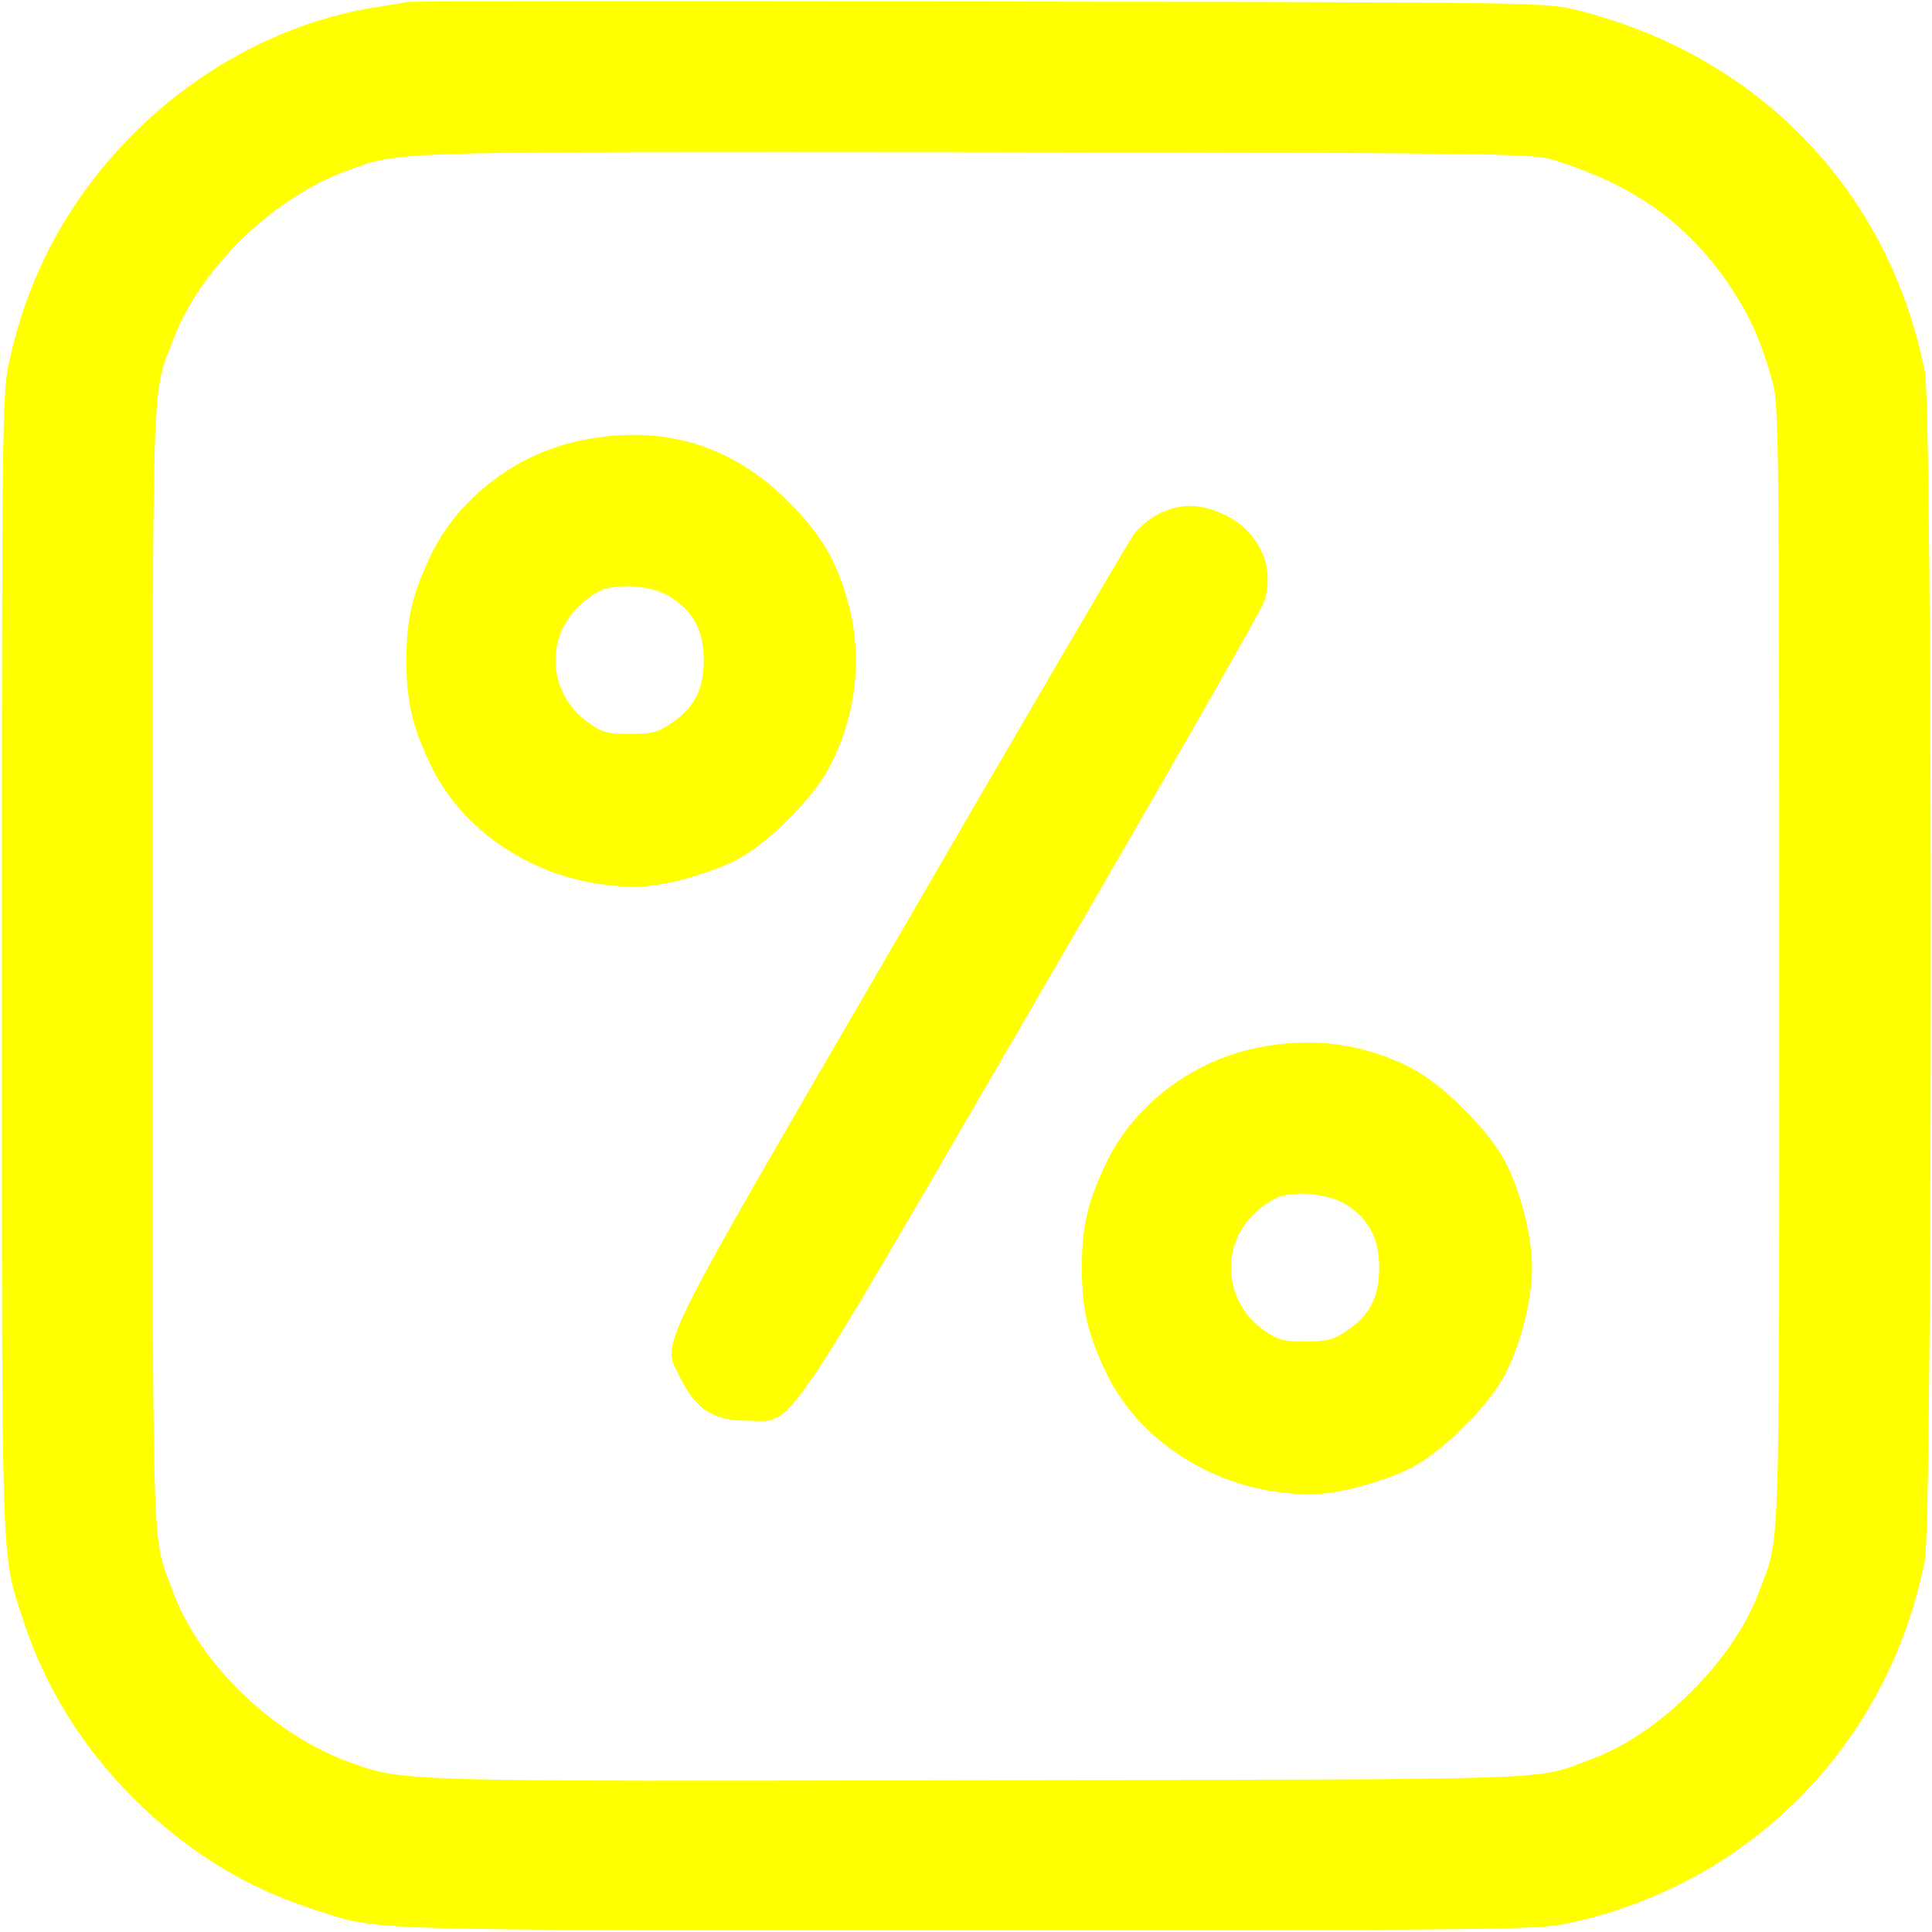
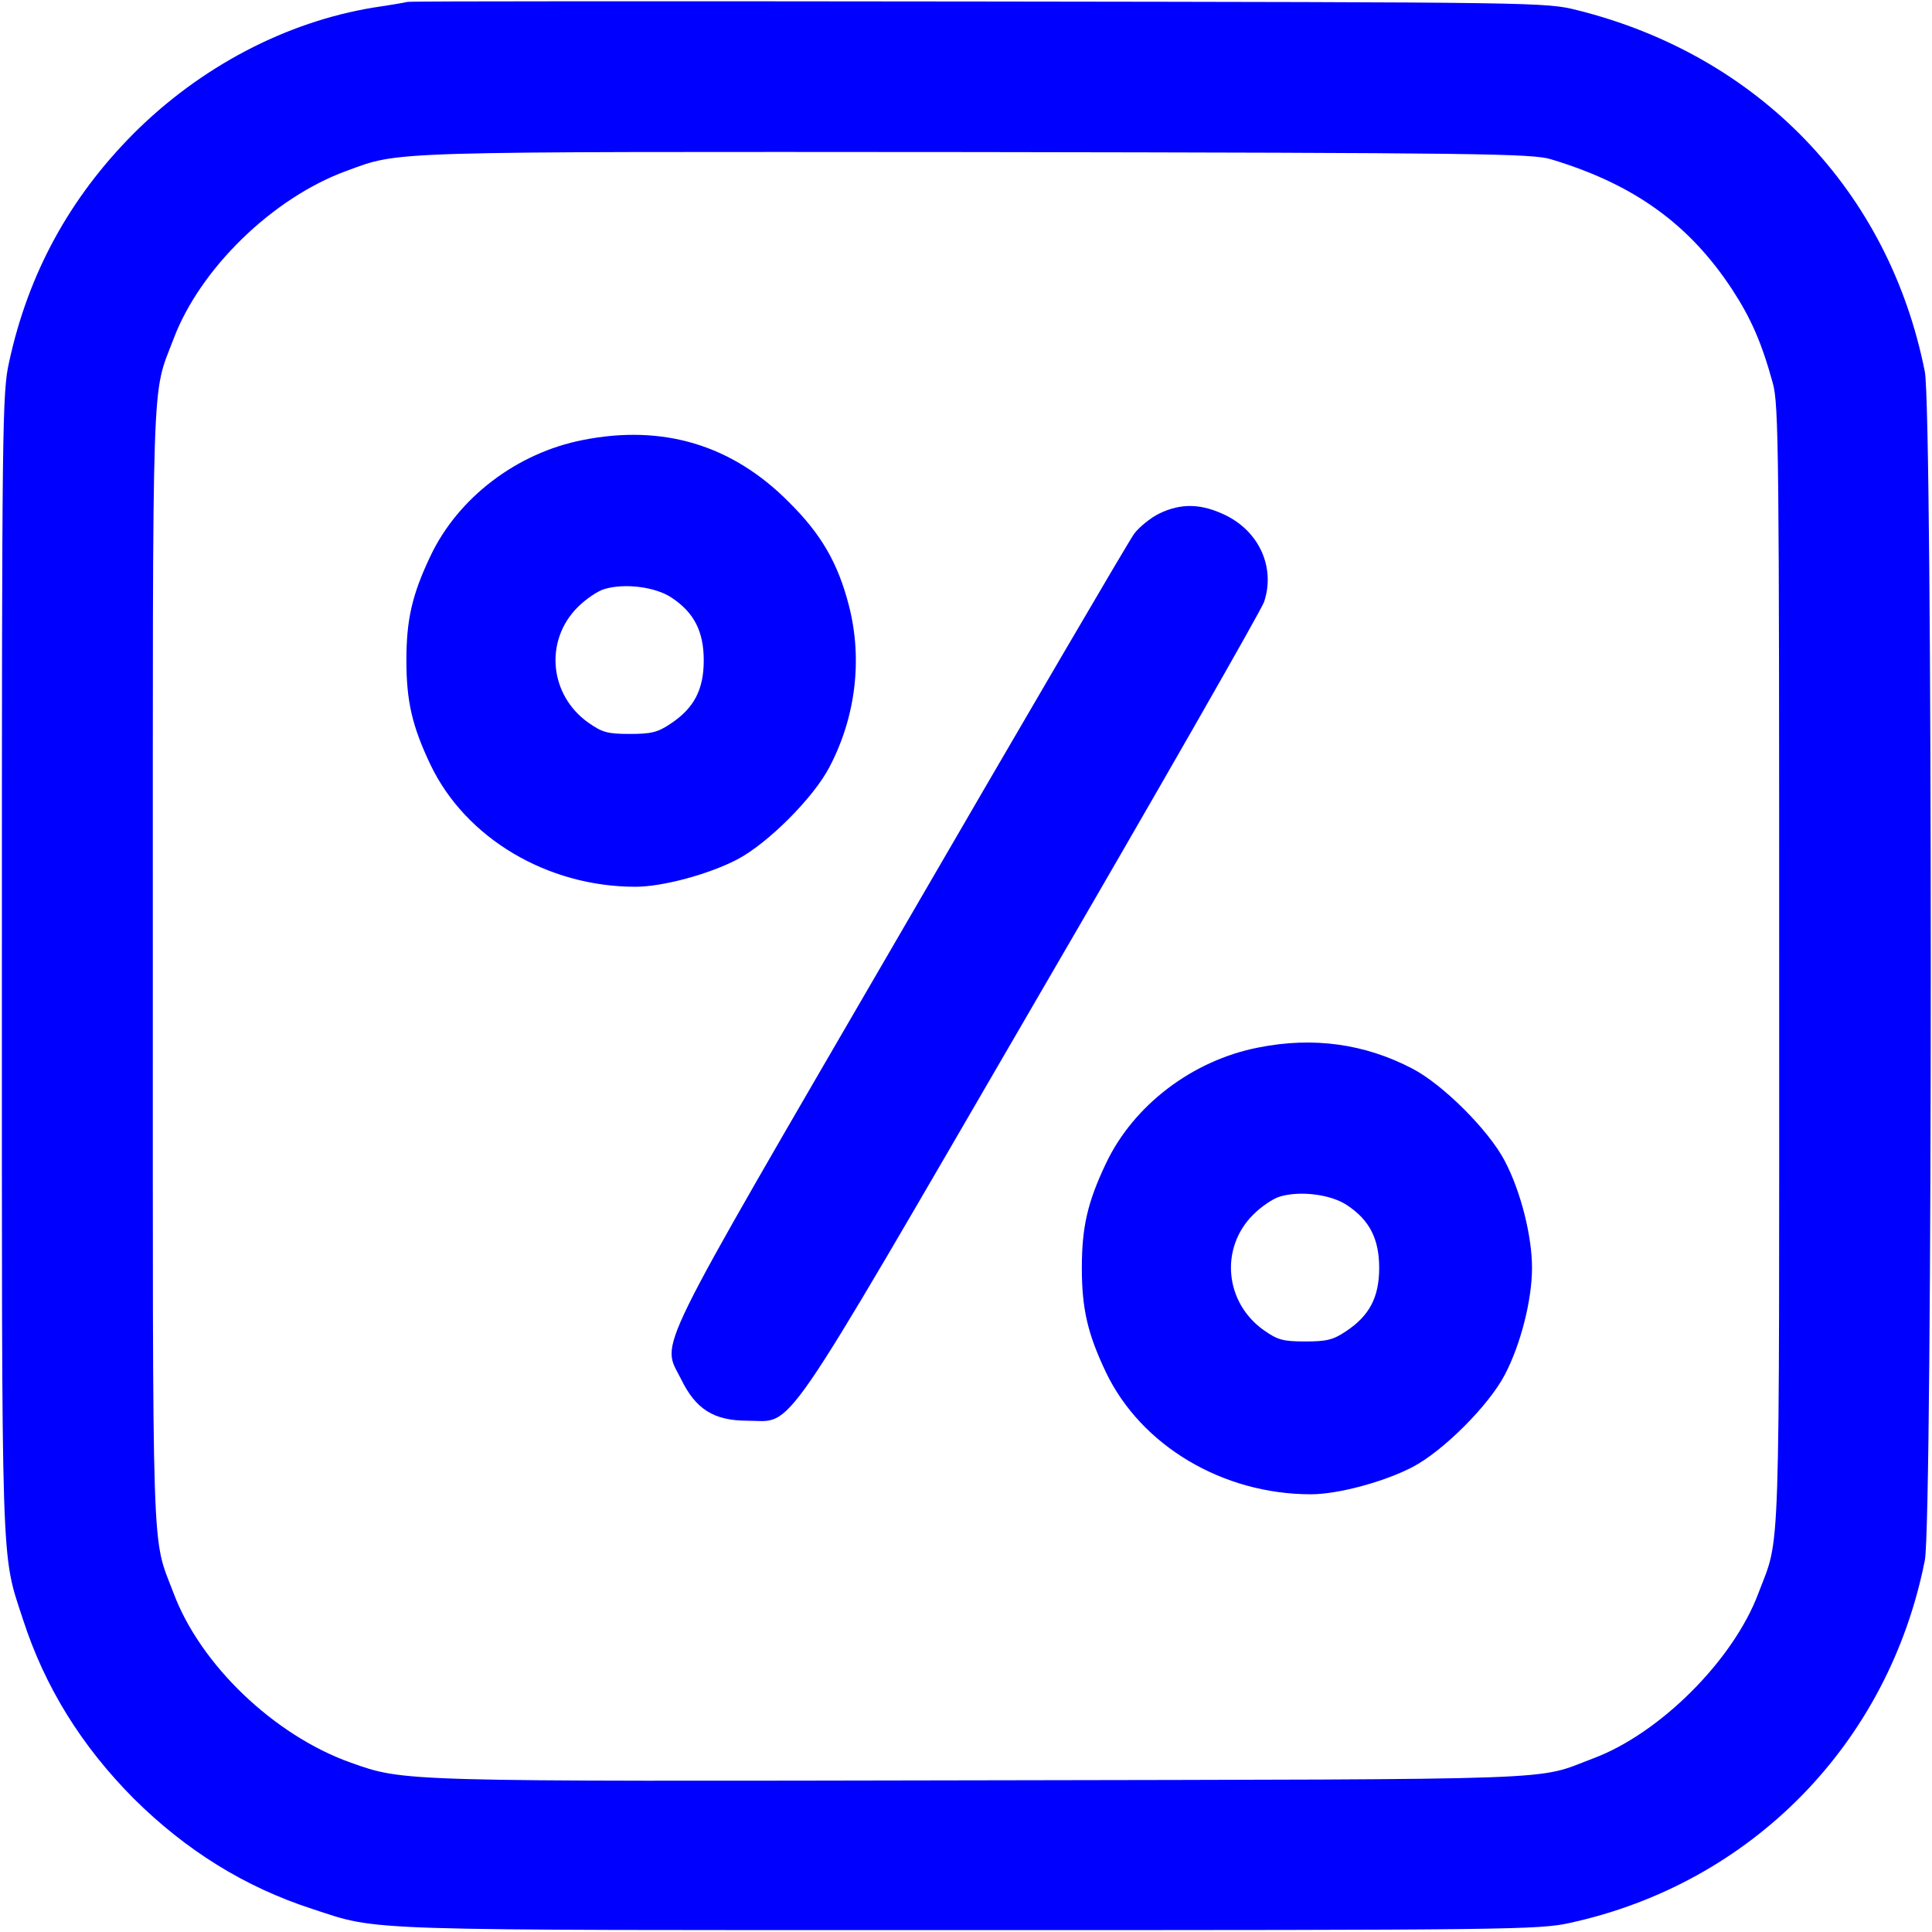
<svg xmlns="http://www.w3.org/2000/svg" version="1.0" width="512pt" height="512pt" viewBox="0 0 512 512" preserveAspectRatio="xMidYMid meet">
-   <g transform="translate(0,512) scale(0.1,-0.1)" fill="yellow" stroke="none">
+   <g transform="translate(0,512) scale(0.1,-0.1)" fill="blue" stroke="none">
    <path d="M1080 5115 c-8 -2 -49 -9 -90 -15 -232 -38 -459 -157 -636 -334 -169 -170 -279 -370 -330 -606 -18 -81 -19 -159 -19 -1595 0 -1638 -3 -1556 56 -1737 58 -179 155 -335 293 -474 139 -138 295 -235 474 -293 181 -59 99 -56 1737 -56 1435 0 1514 1 1595 19 482 105 845 476 941 961 21 104 21 3046 0 3150 -95 479 -440 838 -921 958 -84 21 -94 21 -1585 23 -825 1 -1507 1 -1515 -1z m3030 -417 c220 -66 367 -172 481 -346 49 -75 78 -141 107 -247 16 -55 17 -189 17 -1545 0 -1620 4 -1506 -55 -1662 -66 -177 -261 -372 -438 -438 -157 -59 -36 -55 -1617 -58 -1552 -3 -1532 -4 -1676 47 -202 72 -398 259 -469 449 -59 156 -55 42 -55 1662 0 1620 -4 1506 55 1662 70 186 263 374 458 445 144 53 89 51 1667 50 1341 -2 1475 -4 1525 -19z" />
    <path d="M1545 3954 c-175 -34 -331 -153 -404 -307 -49 -103 -64 -169 -64 -277 0 -108 15 -174 64 -277 93 -194 309 -323 543 -323 72 0 194 33 269 72 81 42 203 164 245 245 70 133 88 286 52 427 -29 113 -73 190 -160 276 -150 151 -333 206 -545 164z m235 -418 c59 -39 85 -89 85 -166 0 -78 -26 -127 -88 -168 -34 -23 -52 -27 -108 -27 -59 0 -73 4 -110 30 -103 73 -117 217 -28 306 21 21 53 43 71 48 53 16 135 6 178 -23z" />
    <path d="M3072 3759 c-24 -12 -53 -36 -66 -53 -13 -17 -292 -494 -621 -1061 -668 -1150 -632 -1075 -580 -1180 39 -80 87 -110 176 -110 125 0 73 -76 754 1096 332 570 608 1053 615 1074 30 90 -12 185 -101 229 -65 32 -119 33 -177 5z" />
    <path d="M3335 2344 c-175 -34 -331 -153 -404 -307 -49 -103 -64 -169 -64 -277 0 -108 15 -174 64 -277 93 -194 309 -323 543 -323 72 0 194 33 269 72 81 42 203 164 245 245 42 80 72 198 72 283 0 85 -30 203 -72 283 -42 81 -164 203 -245 245 -126 66 -263 85 -408 56z m235 -418 c59 -39 85 -89 85 -166 0 -78 -26 -127 -88 -168 -34 -23 -52 -27 -108 -27 -59 0 -73 4 -110 30 -103 73 -117 217 -28 306 21 21 53 43 71 48 53 16 135 6 178 -23z" />
  </g>
</svg>
